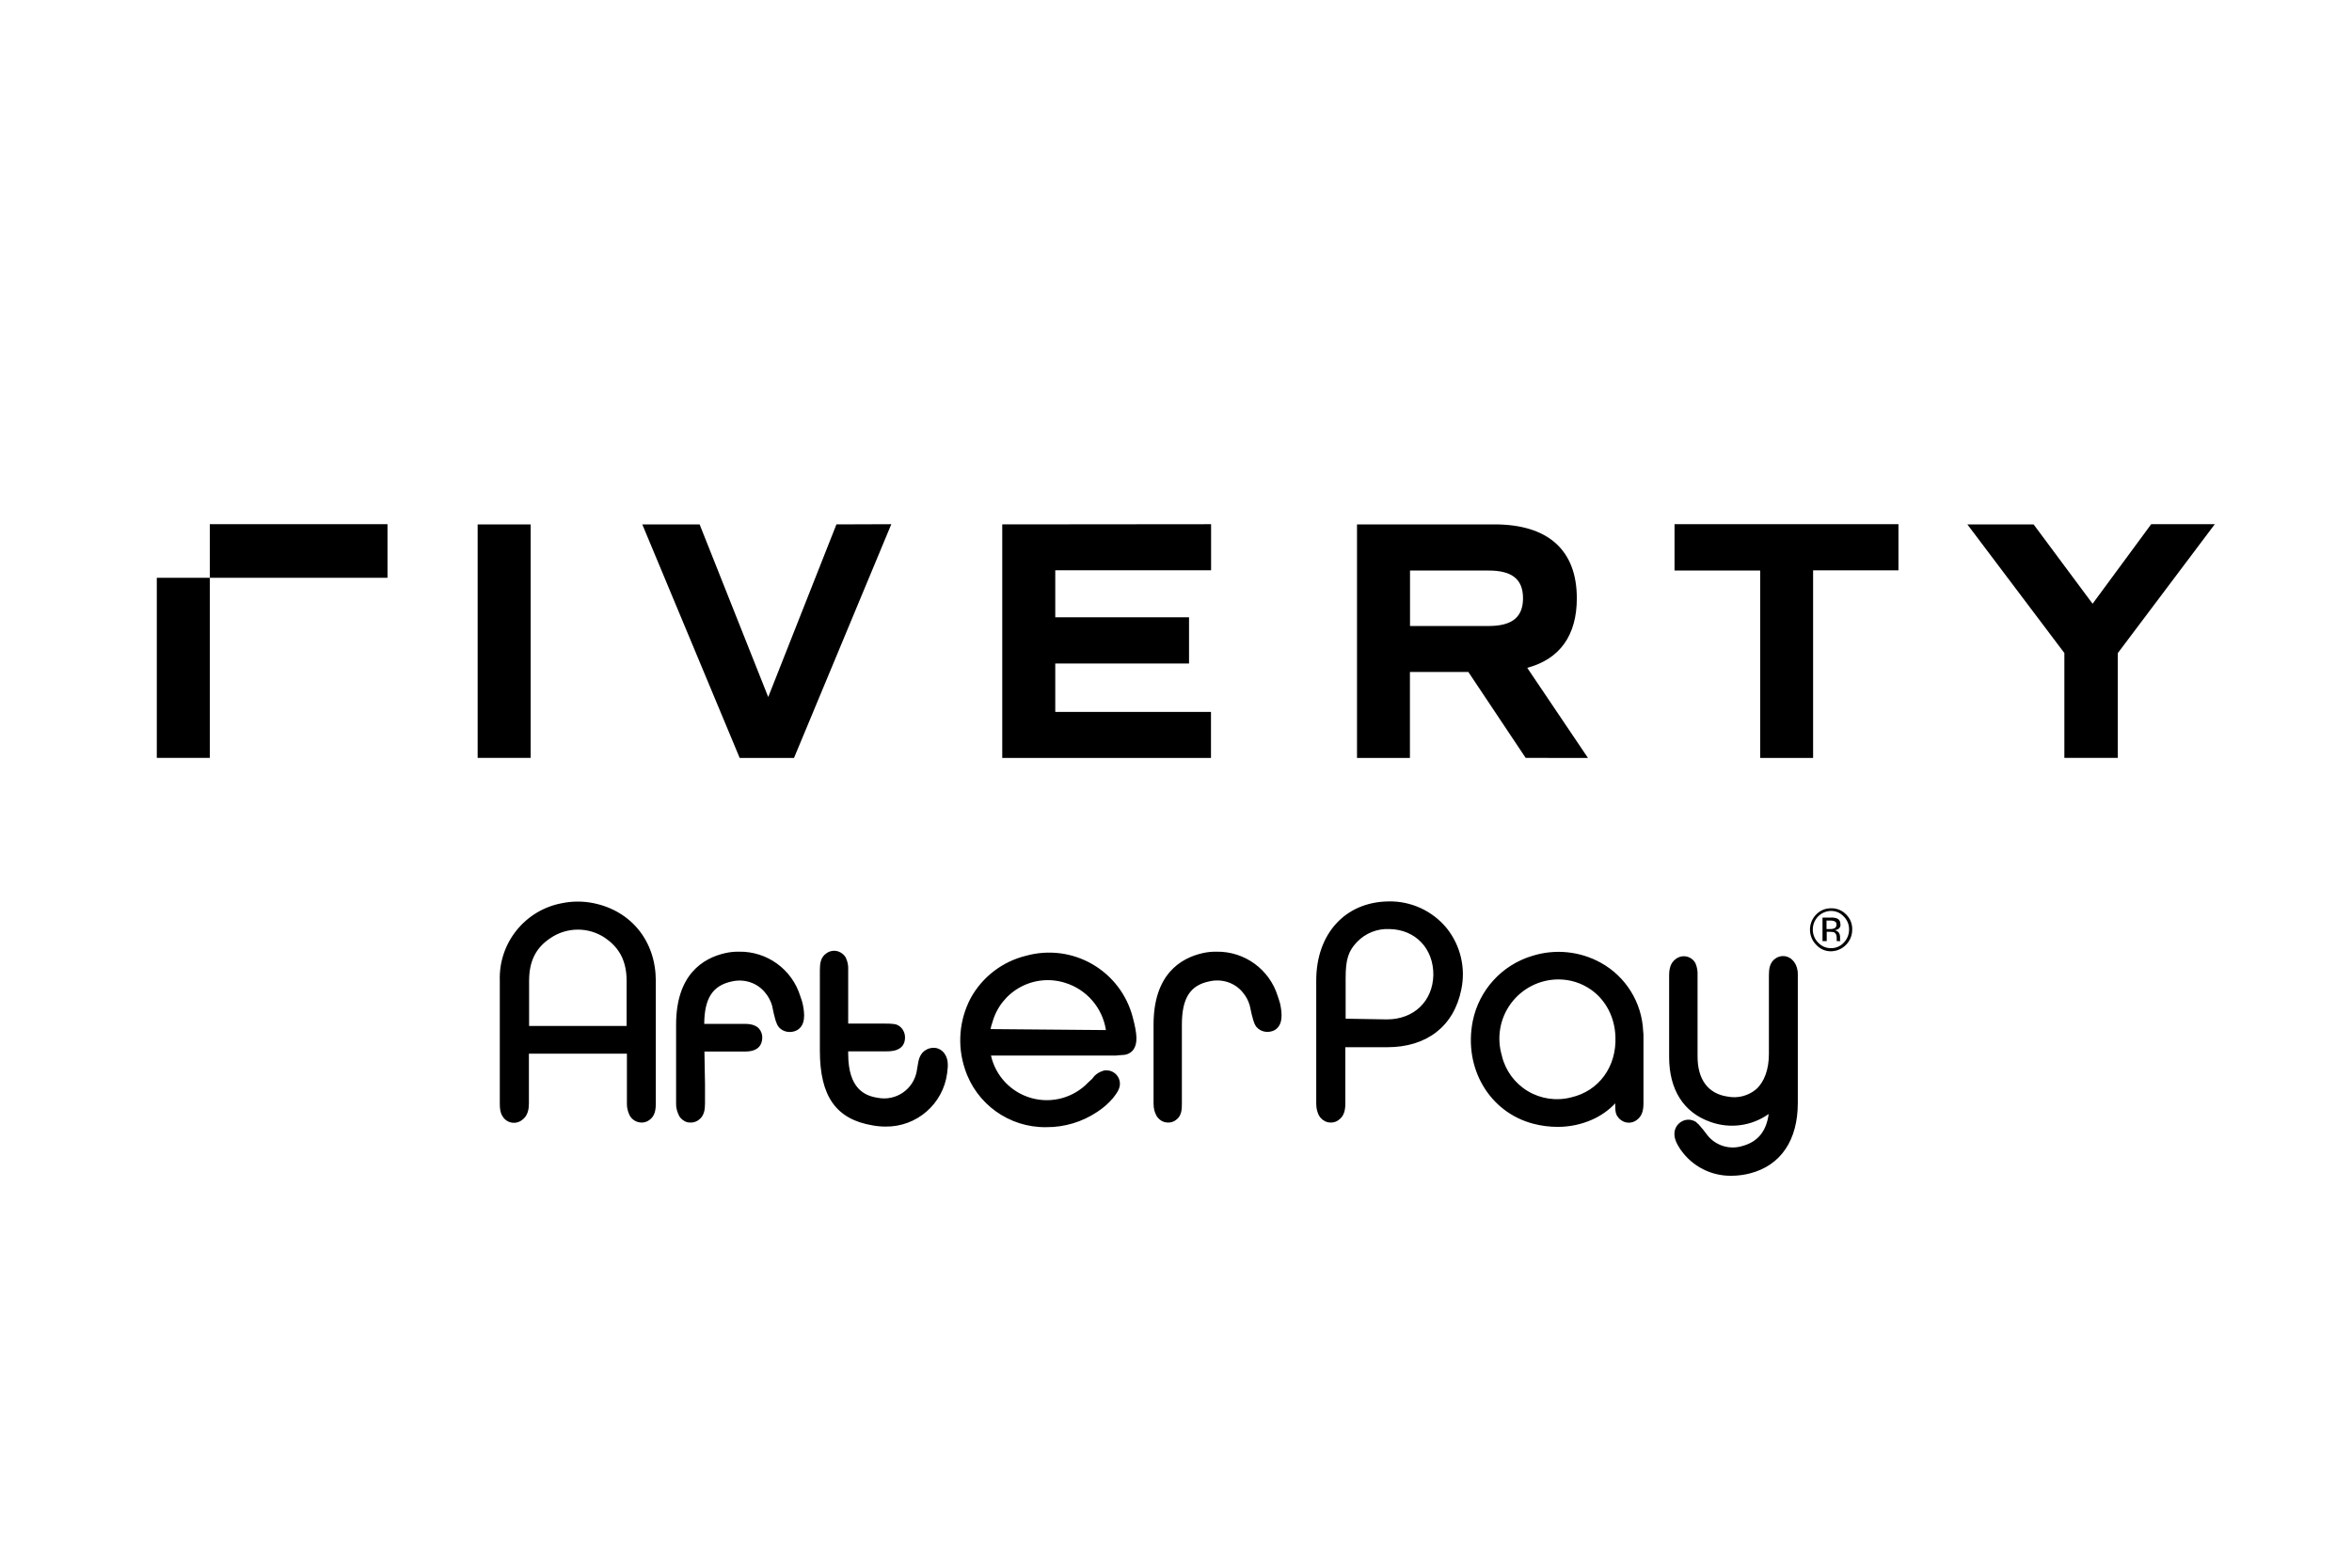
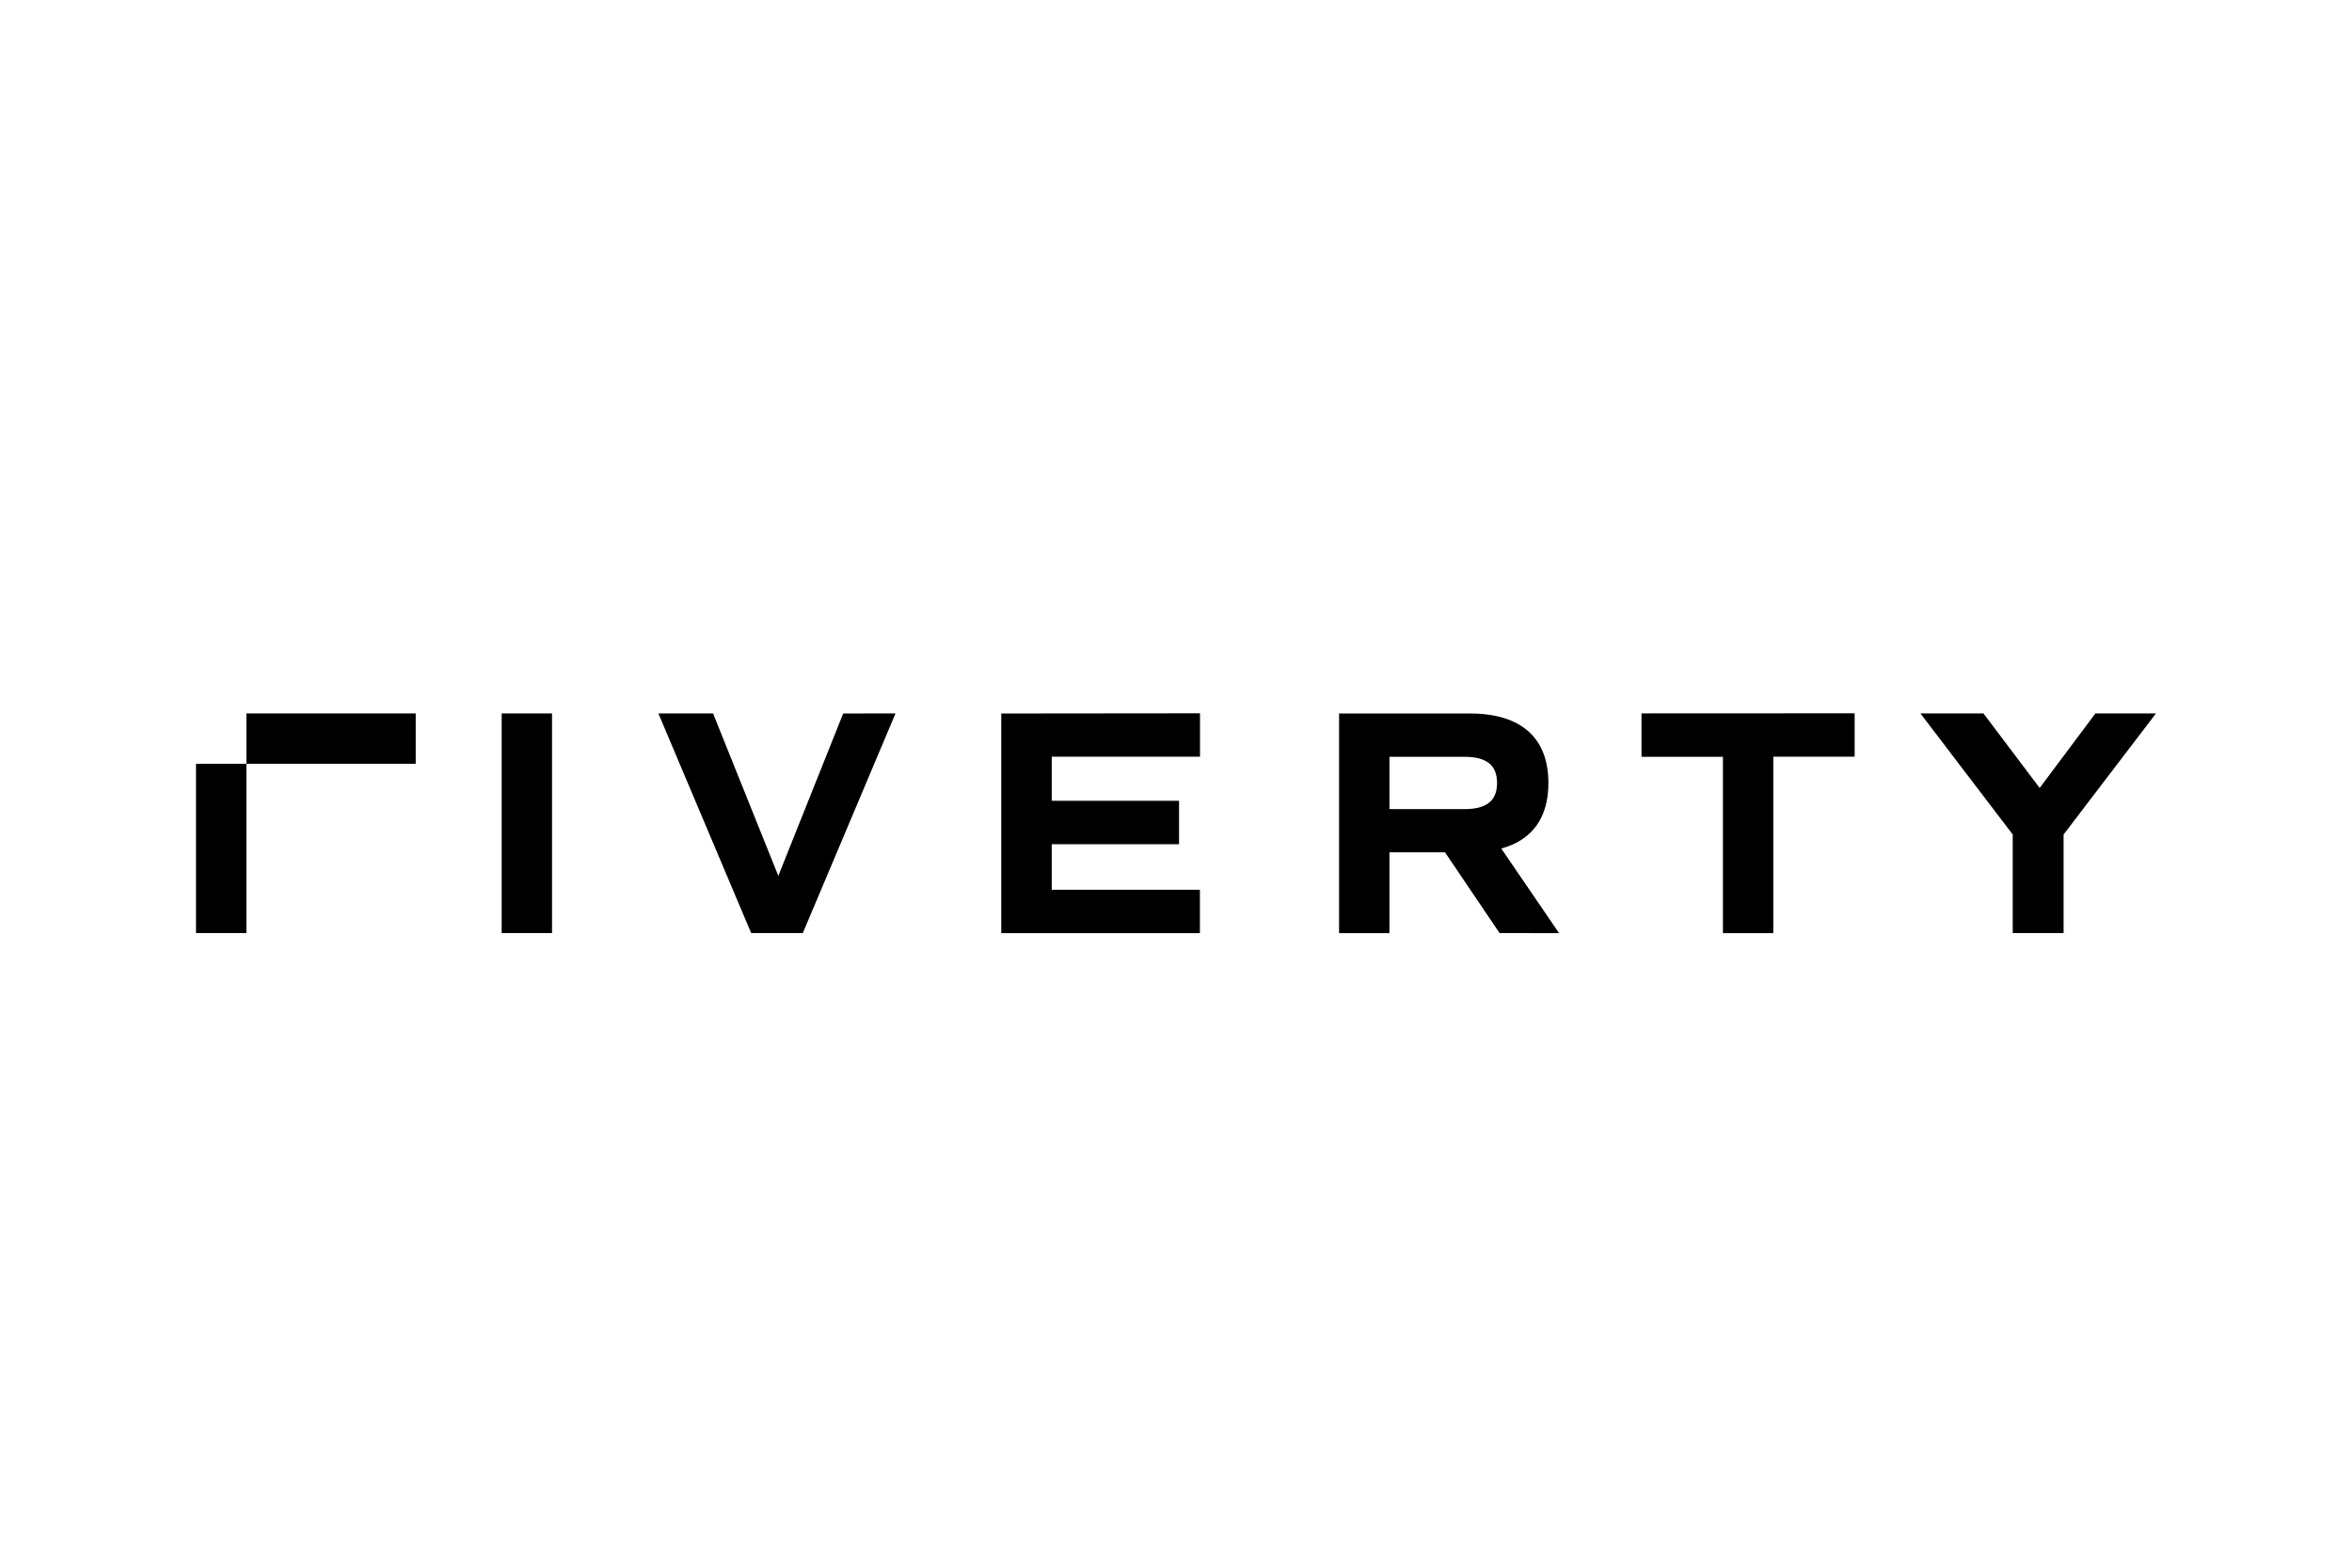
- <svg xmlns="http://www.w3.org/2000/svg" width="24" height="16" viewBox="0 0 24 16">
-   <g fill="currentcolor">
-     <path d="M13.064 10.25c-.006-.025-.014-.047-.02-.066l-.006-.018a.643.643 0 0 0-.624-.453.608.608 0 0 0-.139.014c-.23.051-.504.22-.504.73v.807c0 .058.014.092.028.12a.14.14 0 0 0 .087.069c.01.002.022.004.033.004.03 0 .057-.008.08-.026.061-.042.061-.114.061-.173v-.8c0-.27.084-.402.28-.442.13-.03.26.014.34.111a.36.36 0 0 1 .072.133c.03.144.045.187.064.215l.007.008c.043.05.119.063.181.032.089-.05.08-.167.06-.264ZM6.057 9.218a.8.8 0 0 0-.322 0 .777.777 0 0 0-.635.79v1.258c0 .051.006.087.022.117l.002.002a.134.134 0 0 0 .2.048c.065-.044.073-.119.073-.173v-.506h1v.51c0 .062.018.097.028.12a.14.14 0 0 0 .121.073.128.128 0 0 0 .08-.026c.058-.04.066-.106.066-.173v-1.251c-.002-.402-.25-.71-.635-.789Zm.338 1.253h-.996v-.46c0-.2.068-.338.218-.437a.498.498 0 0 1 .557-.002l.002.002c.148.101.218.24.218.437v.46h.001Zm5.163-.091a.881.881 0 0 0-1.086-.626.884.884 0 0 0-.566.431.922.922 0 0 0-.061.722c.115.36.453.603.832.597a.924.924 0 0 0 .518-.155.75.75 0 0 0 .16-.139c.048-.06.078-.107.072-.163a.138.138 0 0 0-.162-.121l-.006.002a.216.216 0 0 0-.09.052l-.026.032-.037.034-.002.002a.584.584 0 0 1-.992-.275h1.277l.028-.003.043-.003a.137.137 0 0 0 .106-.055c.043-.062.04-.154-.008-.332Zm-1.45.123c.004-.026.012-.048.02-.074a.586.586 0 0 1 .738-.399.6.6 0 0 1 .419.483l-1.177-.01Zm-.459.268a.14.14 0 0 0-.082-.071.146.146 0 0 0-.112.012c-.068.033-.082.11-.086.135l-.011.063-.003.02a.338.338 0 0 1-.4.274c-.129-.02-.3-.09-.3-.45v-.024h.39c.047 0 .19 0 .19-.143 0-.072-.054-.132-.116-.136-.03-.004-.055-.004-.084-.004h-.38v-.55a.248.248 0 0 0-.022-.117v-.002a.143.143 0 0 0-.088-.07.134.134 0 0 0-.113.022c-.059.04-.066.106-.066.173v.82c0 .467.166.701.539.763a.72.72 0 0 0 .13.012.626.626 0 0 0 .63-.547c.012-.087.008-.134-.016-.18Zm7.118-.248a.84.84 0 0 0-.432-.697.893.893 0 0 0-.697-.071.876.876 0 0 0-.61.667c-.095.48.17.93.618 1.047.08.021.164.032.248.032a.864.864 0 0 0 .355-.075.73.73 0 0 0 .233-.165v.004c0 .054 0 .085.015.117l.002.002c.018.034.051.06.088.07.04.01.08.002.113-.022.061-.042.07-.111.07-.173v-.702l-.003-.034Zm-.735.677a.578.578 0 0 1-.707-.425v-.002a.604.604 0 0 1 .576-.777c.121 0 .237.036.337.107.15.107.24.282.246.48.012.303-.168.552-.452.617Zm-1.269-1.726a.748.748 0 0 0-.596-.274c-.44.006-.736.33-.736.807v1.257c0 .058.014.092.027.12a.145.145 0 0 0 .088.069c.01.002.022.004.033.004.03 0 .057-.008.08-.026.061-.042.069-.111.069-.173v-.57h.428c.404 0 .68-.215.755-.588a.753.753 0 0 0-.148-.626Zm-.61.93h-.006l-.416-.007V9.98c0-.187.028-.274.115-.365a.43.43 0 0 1 .334-.133c.264.006.448.199.446.469-.006.268-.199.453-.473.453Zm4.163-.572a.143.143 0 0 0-.088-.07.134.134 0 0 0-.113.022c-.058.04-.065.107-.065.173v.8c0 .157-.046.284-.13.36a.348.348 0 0 1-.29.075c-.199-.028-.308-.173-.308-.41v-.83a.274.274 0 0 0-.02-.118.134.134 0 0 0-.2-.048c-.061.042-.07.111-.07.173v.83c0 .332.148.566.42.661a.646.646 0 0 0 .595-.08v.005c-.025.175-.113.28-.27.322a.33.33 0 0 1-.353-.109l-.043-.056-.027-.032a.2.2 0 0 0-.04-.041l-.007-.008-.008-.004a.137.137 0 0 0-.129-.006.145.145 0 0 0-.082.105c-.01.064.015.118.06.187l.003.003a.618.618 0 0 0 .518.264.77.77 0 0 0 .187-.024c.315-.081.489-.338.489-.72V9.952c.002-.062-.016-.096-.026-.117l-.003-.004Zm-10.144.352-.006-.018a.643.643 0 0 0-.624-.453.595.595 0 0 0-.139.014c-.23.051-.504.22-.504.73v.807c0 .062.018.097.028.117v.003c.017.033.05.06.087.07a.18.18 0 0 0 .034.003.13.13 0 0 0 .08-.026c.058-.04.066-.107.066-.173v-.19l-.006-.336h.416c.137 0 .17-.071.174-.133a.138.138 0 0 0-.033-.101c-.03-.032-.076-.048-.141-.048h-.418c.002-.262.086-.391.28-.433.13-.03.26.014.34.112a.36.36 0 0 1 .072.133c.029.143.044.186.064.214l.006.008c.043.05.12.063.182.032.092-.05.082-.167.062-.265a.478.478 0 0 0-.02-.067Zm10.666-.851a.206.206 0 0 0-.153-.063c-.058 0-.11.02-.152.063a.22.22 0 0 0 0 .31.2.2 0 0 0 .152.066.22.22 0 0 0 .215-.22.205.205 0 0 0-.062-.156Zm-.024.288a.173.173 0 0 1-.131.056.176.176 0 0 1-.13-.056.187.187 0 0 1-.055-.135c0-.103.082-.187.185-.189.05 0 .094.018.13.056a.18.18 0 0 1 .055.133.19.19 0 0 1-.054.135Z" />
-     <path d="M18.78 9.435c0-.032-.013-.052-.036-.062a.173.173 0 0 0-.065-.008h-.082v.24h.043V9.51h.033c.023 0 .037.002.047.008.014.01.022.028.022.055v.032h.039l-.002-.002c-.003-.002-.003-.006-.003-.012v-.036a.075.075 0 0 0-.013-.037.071.071 0 0 0-.041-.024.082.082 0 0 0 .035-.012c.016-.01.024-.025.024-.047Zm-.065.041a.095.095 0 0 1-.04.006h-.037v-.087h.036c.023 0 .04.004.05.01.012.006.016.018.016.034 0 .018-.01.031-.025.037Z" />
-   </g>
-   <path fill="currentcolor" d="m22.6 5.35-.99 1.316v1.069h-.545v-1.07l-.99-1.313h.676l.602.81.598-.812h.649Zm-5.513 0v.473h.874v1.913h.54V5.821h.871V5.35h-2.285Zm-2.7.473h.804c.239 0 .35.09.35.283 0 .192-.111.283-.35.283h-.803v-.567Zm1.817 1.913-.62-.92c.334-.09.506-.332.506-.71 0-.492-.294-.754-.84-.754h-1.403v2.384h.54v-.878h.596l.585.877.636.001Zm-5.977-2.384v2.384h2.13v-.47h-1.589v-.494h1.365V6.3h-1.365v-.48h1.59v-.47l-2.13.002Zm-1.692 0-.696 1.762-.7-1.762h-.585l.994 2.384h.554l.993-2.386-.56.002Zm-3.66 2.383h.54V5.352h-.541v2.383Zm-3.275 0h.541V5.897H1.6v1.838Zm.541-1.838h1.813V5.35H2.141v.547Z" />
+ <svg xmlns="http://www.w3.org/2000/svg" width="24" height="16" viewBox="0 0 24 16" fill="currentColor">
+   <path d="m22 7.281-.943 1.236v1.006h-.519v-1.006L19.596 7.281h.643l.574.761.569-.761H22Zm-5.25 0v.443h.831v1.8h.514V7.723h.83v-.443l-2.175.001Zm-2.572.443h.765c.227 0 .333.086.333.267 0 .181-.106.267-.333.267h-.765v-.534Zm1.731 1.8-.59-.864c.316-.086.481-.313.481-.669 0-.462-.28-.709-.801-.709h-1.335V9.524h.514v-.825h.567l.557.824.607.001ZM10.217 7.282V9.524h2.027v-.443h-1.512V8.616h1.299v-.443h-1.299v-.45h1.513v-.443l-2.028.002Zm-1.613 0-.662 1.657-.666-1.658h-.558L7.665 9.523h.527l.946-2.242-.534.001Zm-3.485 2.241h.514V7.281H5.119v2.242Zm-3.119 0h.514v-1.728H2v1.728ZM2.514 7.795H4.242v-.514H2.514V7.795Z" />
</svg>
